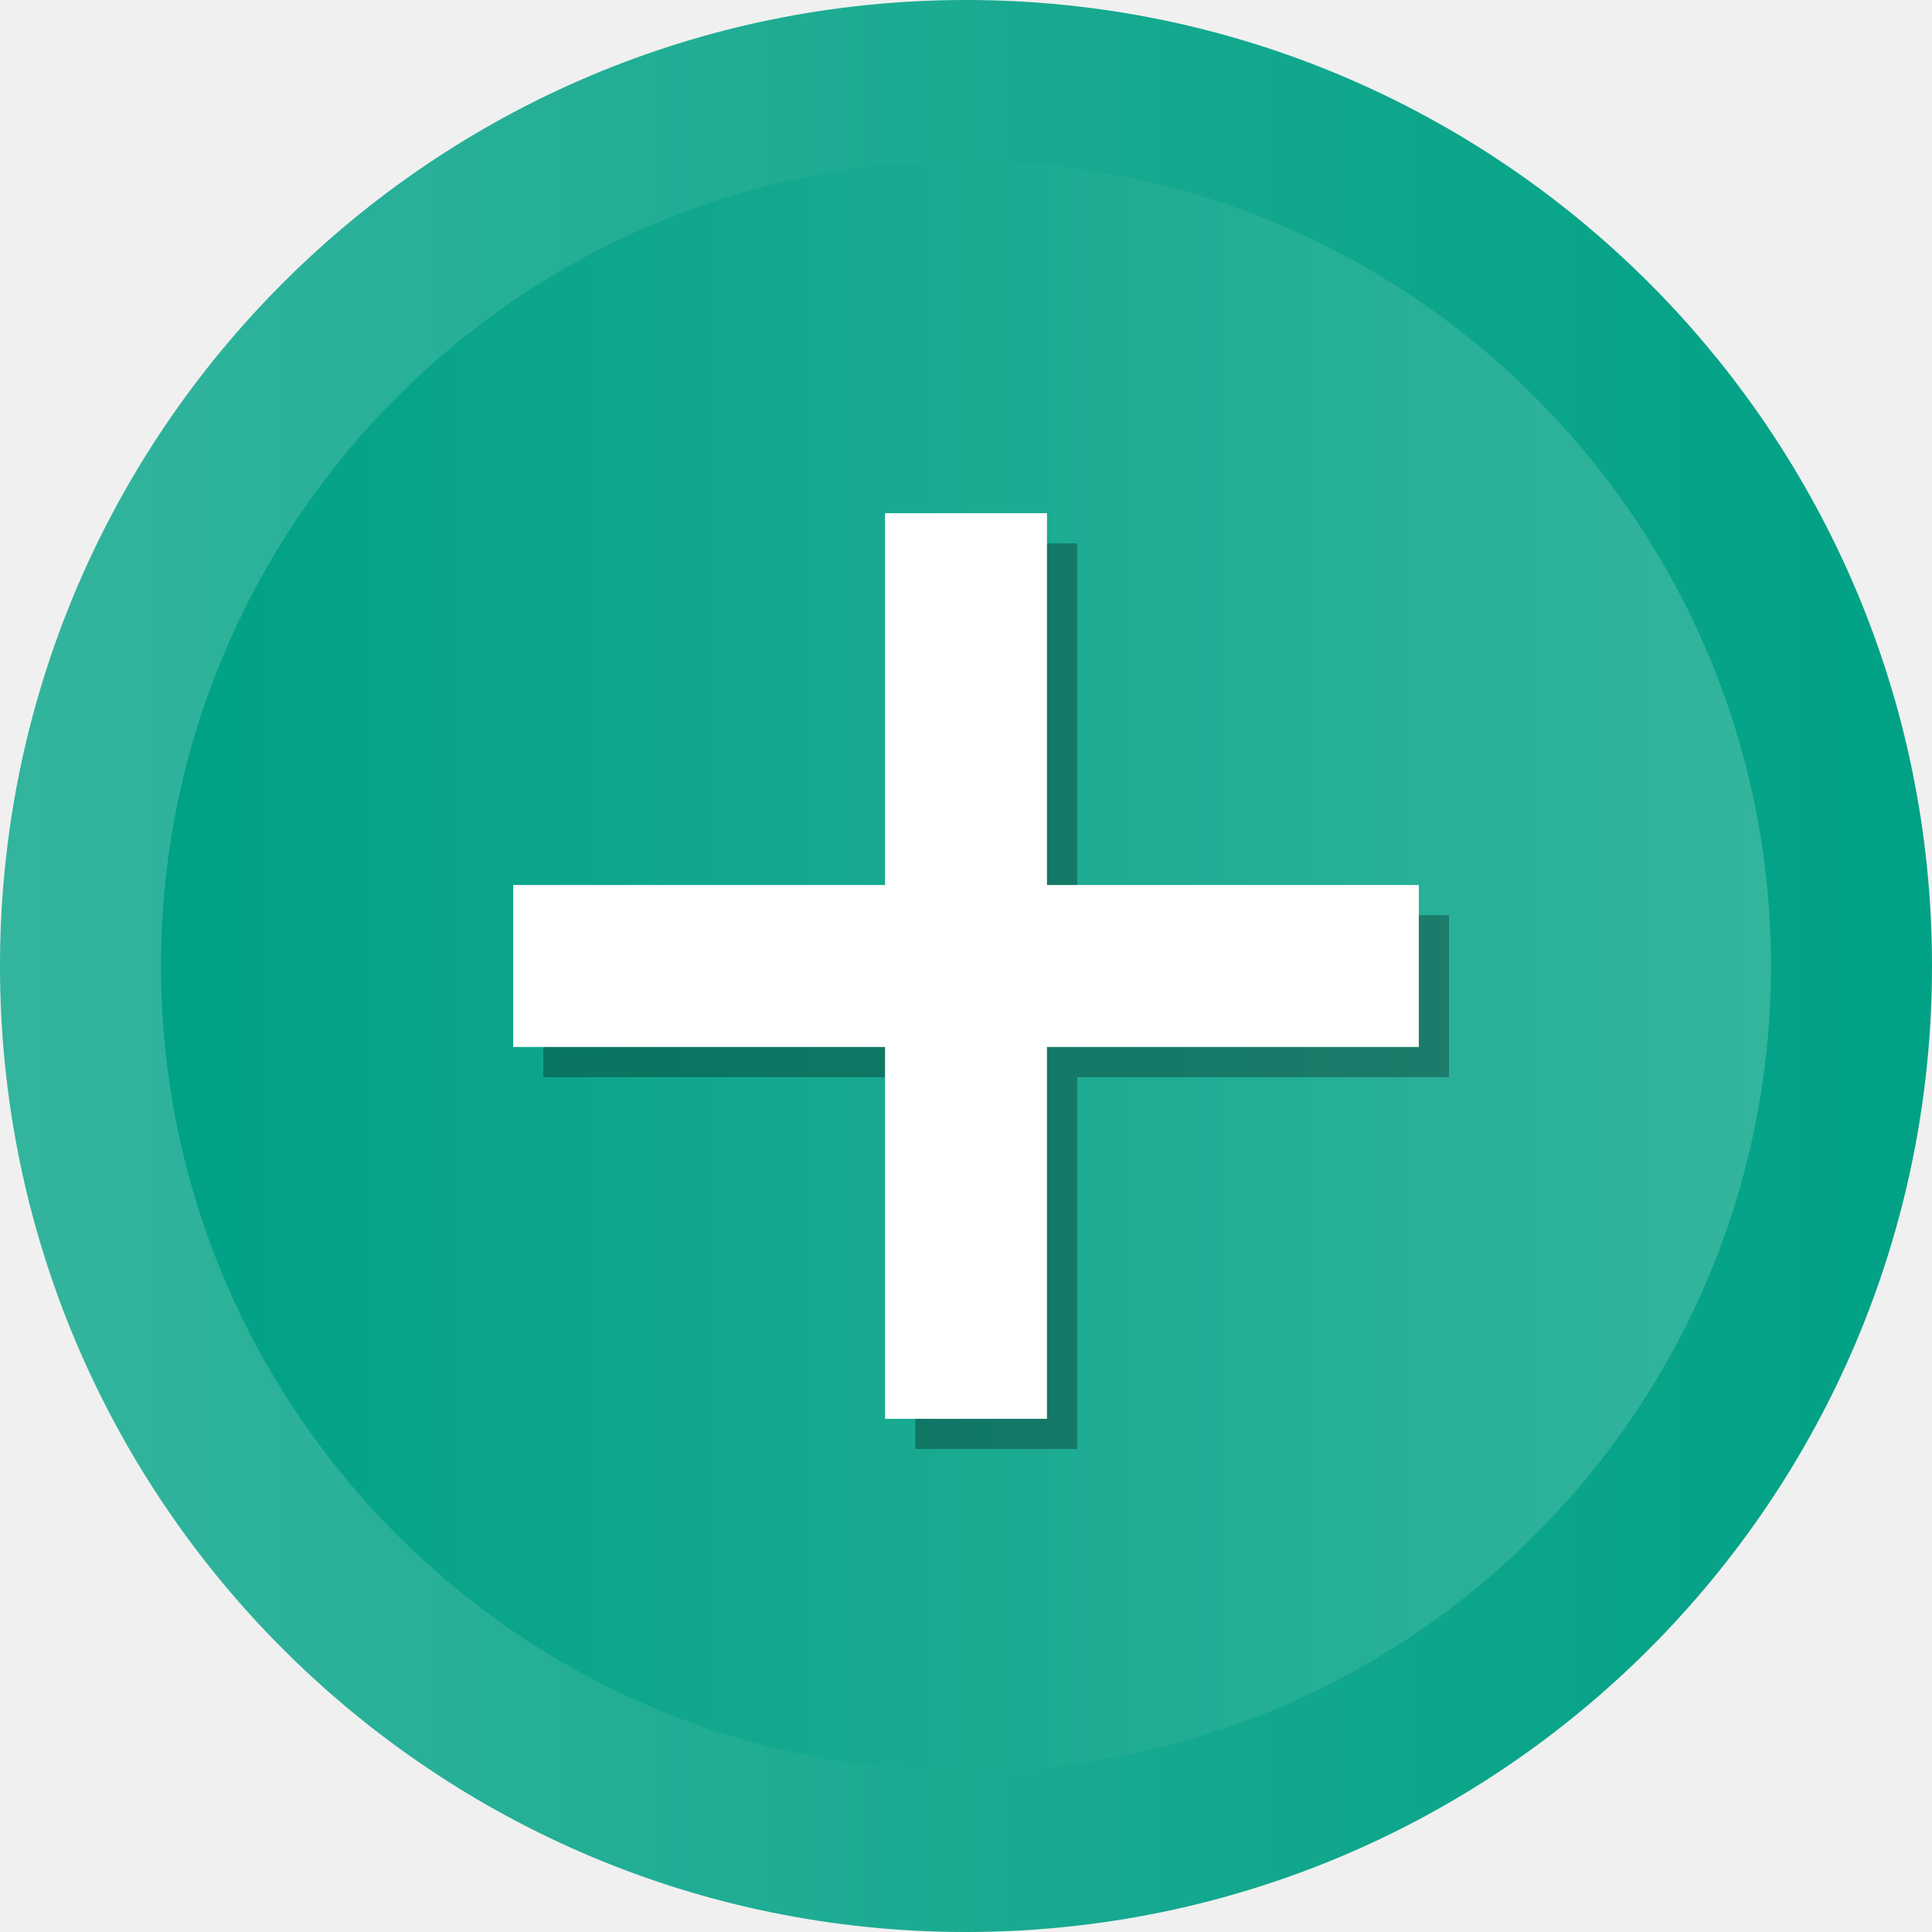
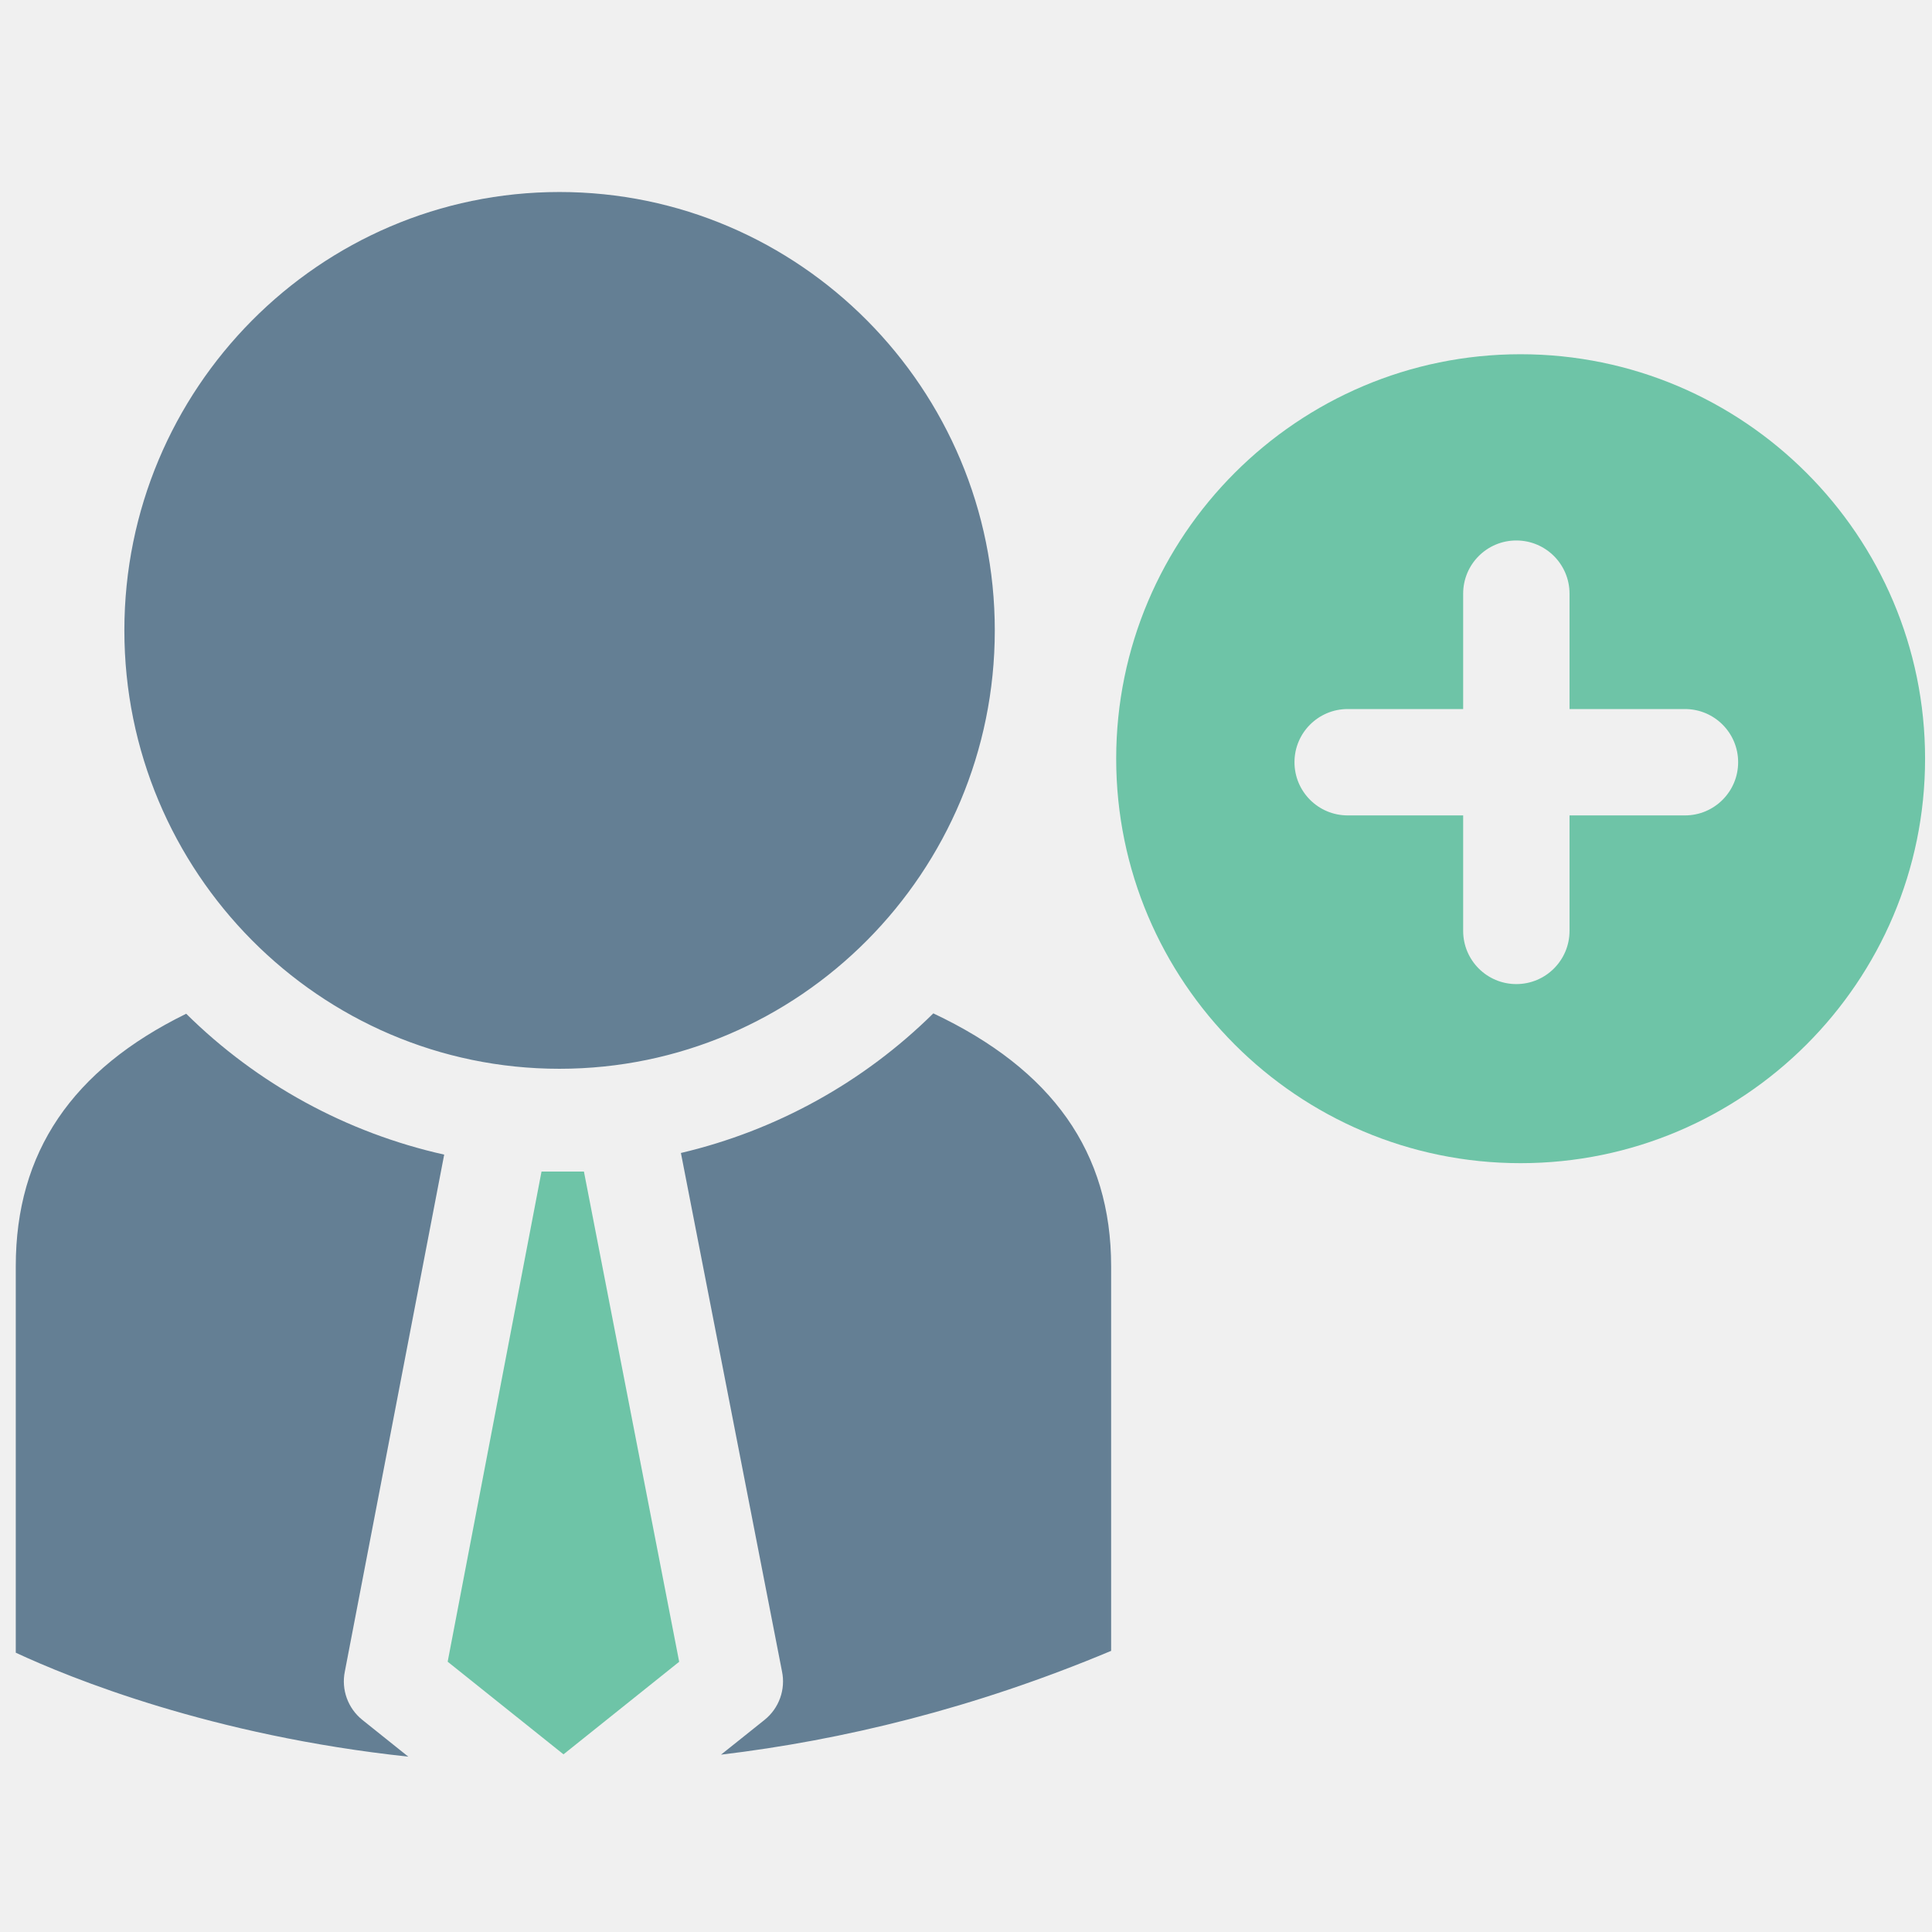
- <svg xmlns="http://www.w3.org/2000/svg" enable-background="new 0 0 512 512" id="Layer_1" version="1.1" viewBox="0 0 512 512" xml:space="preserve">
-   <g>
-     <g>
-       <linearGradient gradientUnits="userSpaceOnUse" id="SVGID_1_" x1="0" x2="512" y1="256" y2="256">
-         <stop offset="0" style="stop-color:#33B49D" />
-         <stop offset="1" style="stop-color:#00A185" />
-       </linearGradient>
-       <circle cx="256" cy="256" fill="url(#SVGID_1_)" r="256" />
-       <linearGradient gradientUnits="userSpaceOnUse" id="SVGID_2_" x1="42.667" x2="469.333" y1="256.001" y2="256.001">
-         <stop offset="0" style="stop-color:#00A185" />
-         <stop offset="1" style="stop-color:#33B49D" />
-       </linearGradient>
-       <path d="M256,469.334c-117.631,0-213.333-95.702-213.333-213.333    c0-117.631,95.702-213.333,213.333-213.333c117.636,0,213.333,95.702,213.333,213.333    C469.333,373.631,373.636,469.334,256,469.334z" fill="url(#SVGID_2_)" />
-     </g>
-     <polygon id="XMLID_109_" opacity="0.3" points="384,242.541 285.459,242.541 285.459,144 242.542,144    242.542,242.541 144,242.541 144,285.458 242.542,285.458 242.542,384 285.459,384    285.459,285.458 384,285.458  " />
-     <polygon fill="#FFFFFF" id="XMLID_189_" points="376,234.541 277.459,234.541 277.459,136 234.542,136    234.542,234.541 136,234.541 136,277.458 234.542,277.458 234.542,376 277.459,376    277.459,277.458 376,277.458  " />
-   </g>
+ <svg xmlns="http://www.w3.org/2000/svg" height="91" width="91">
+   <path d="M71.619 16.685c-10.5 0-19.045 8.545-19.045 19.051s8.545 19.051 19.045 19.051c10.508 0 19.055-8.547 19.055-19.051s-8.547-19.051-19.055-19.051zm7.746 21.722h-5.438v5.439c0 1.385-1.123 2.506-2.506 2.506s-2.504-1.121-2.504-2.506v-5.439h-5.439c-1.383 0-2.506-1.121-2.506-2.506s1.123-2.504 2.506-2.504h5.439v-5.436c0-1.383 1.121-2.504 2.504-2.504s2.506 1.121 2.506 2.504v5.436h5.438c1.383 0 2.504 1.121 2.504 2.504s-1.121 2.506-2.504 2.506zM25.506 55.183l-4.42 23.086 5.455 4.363 5.449-4.36-4.486-23.089z" fill="#6ec4a7" />
+   <path d="M43.961 47.731a25.08 25.08 0 0 1-11.889 6.576l4.76 24.412a2.32 2.32 0 0 1-.82 2.289l-2.051 1.639c5.709-.682 11.896-2.17 18.375-4.889V59.64c0-5.371-2.77-9.266-8.375-11.909zm-23.039 6.653A25.06 25.06 0 0 1 8.77 47.749C3.395 50.384.743 54.274.743 59.64v18.205c2.584 1.201 9.234 3.908 18.488 4.896l-2.162-1.73c-.682-.547-1.002-1.428-.826-2.283l4.679-24.344zm5.428-4.043c11.309 0 20.506-9.262 20.506-20.648S37.658 9.044 26.35 9.044c-11.299 0-20.492 9.262-20.492 20.648s9.193 20.649 20.492 20.649z" fill="#647f94" />
</svg>
